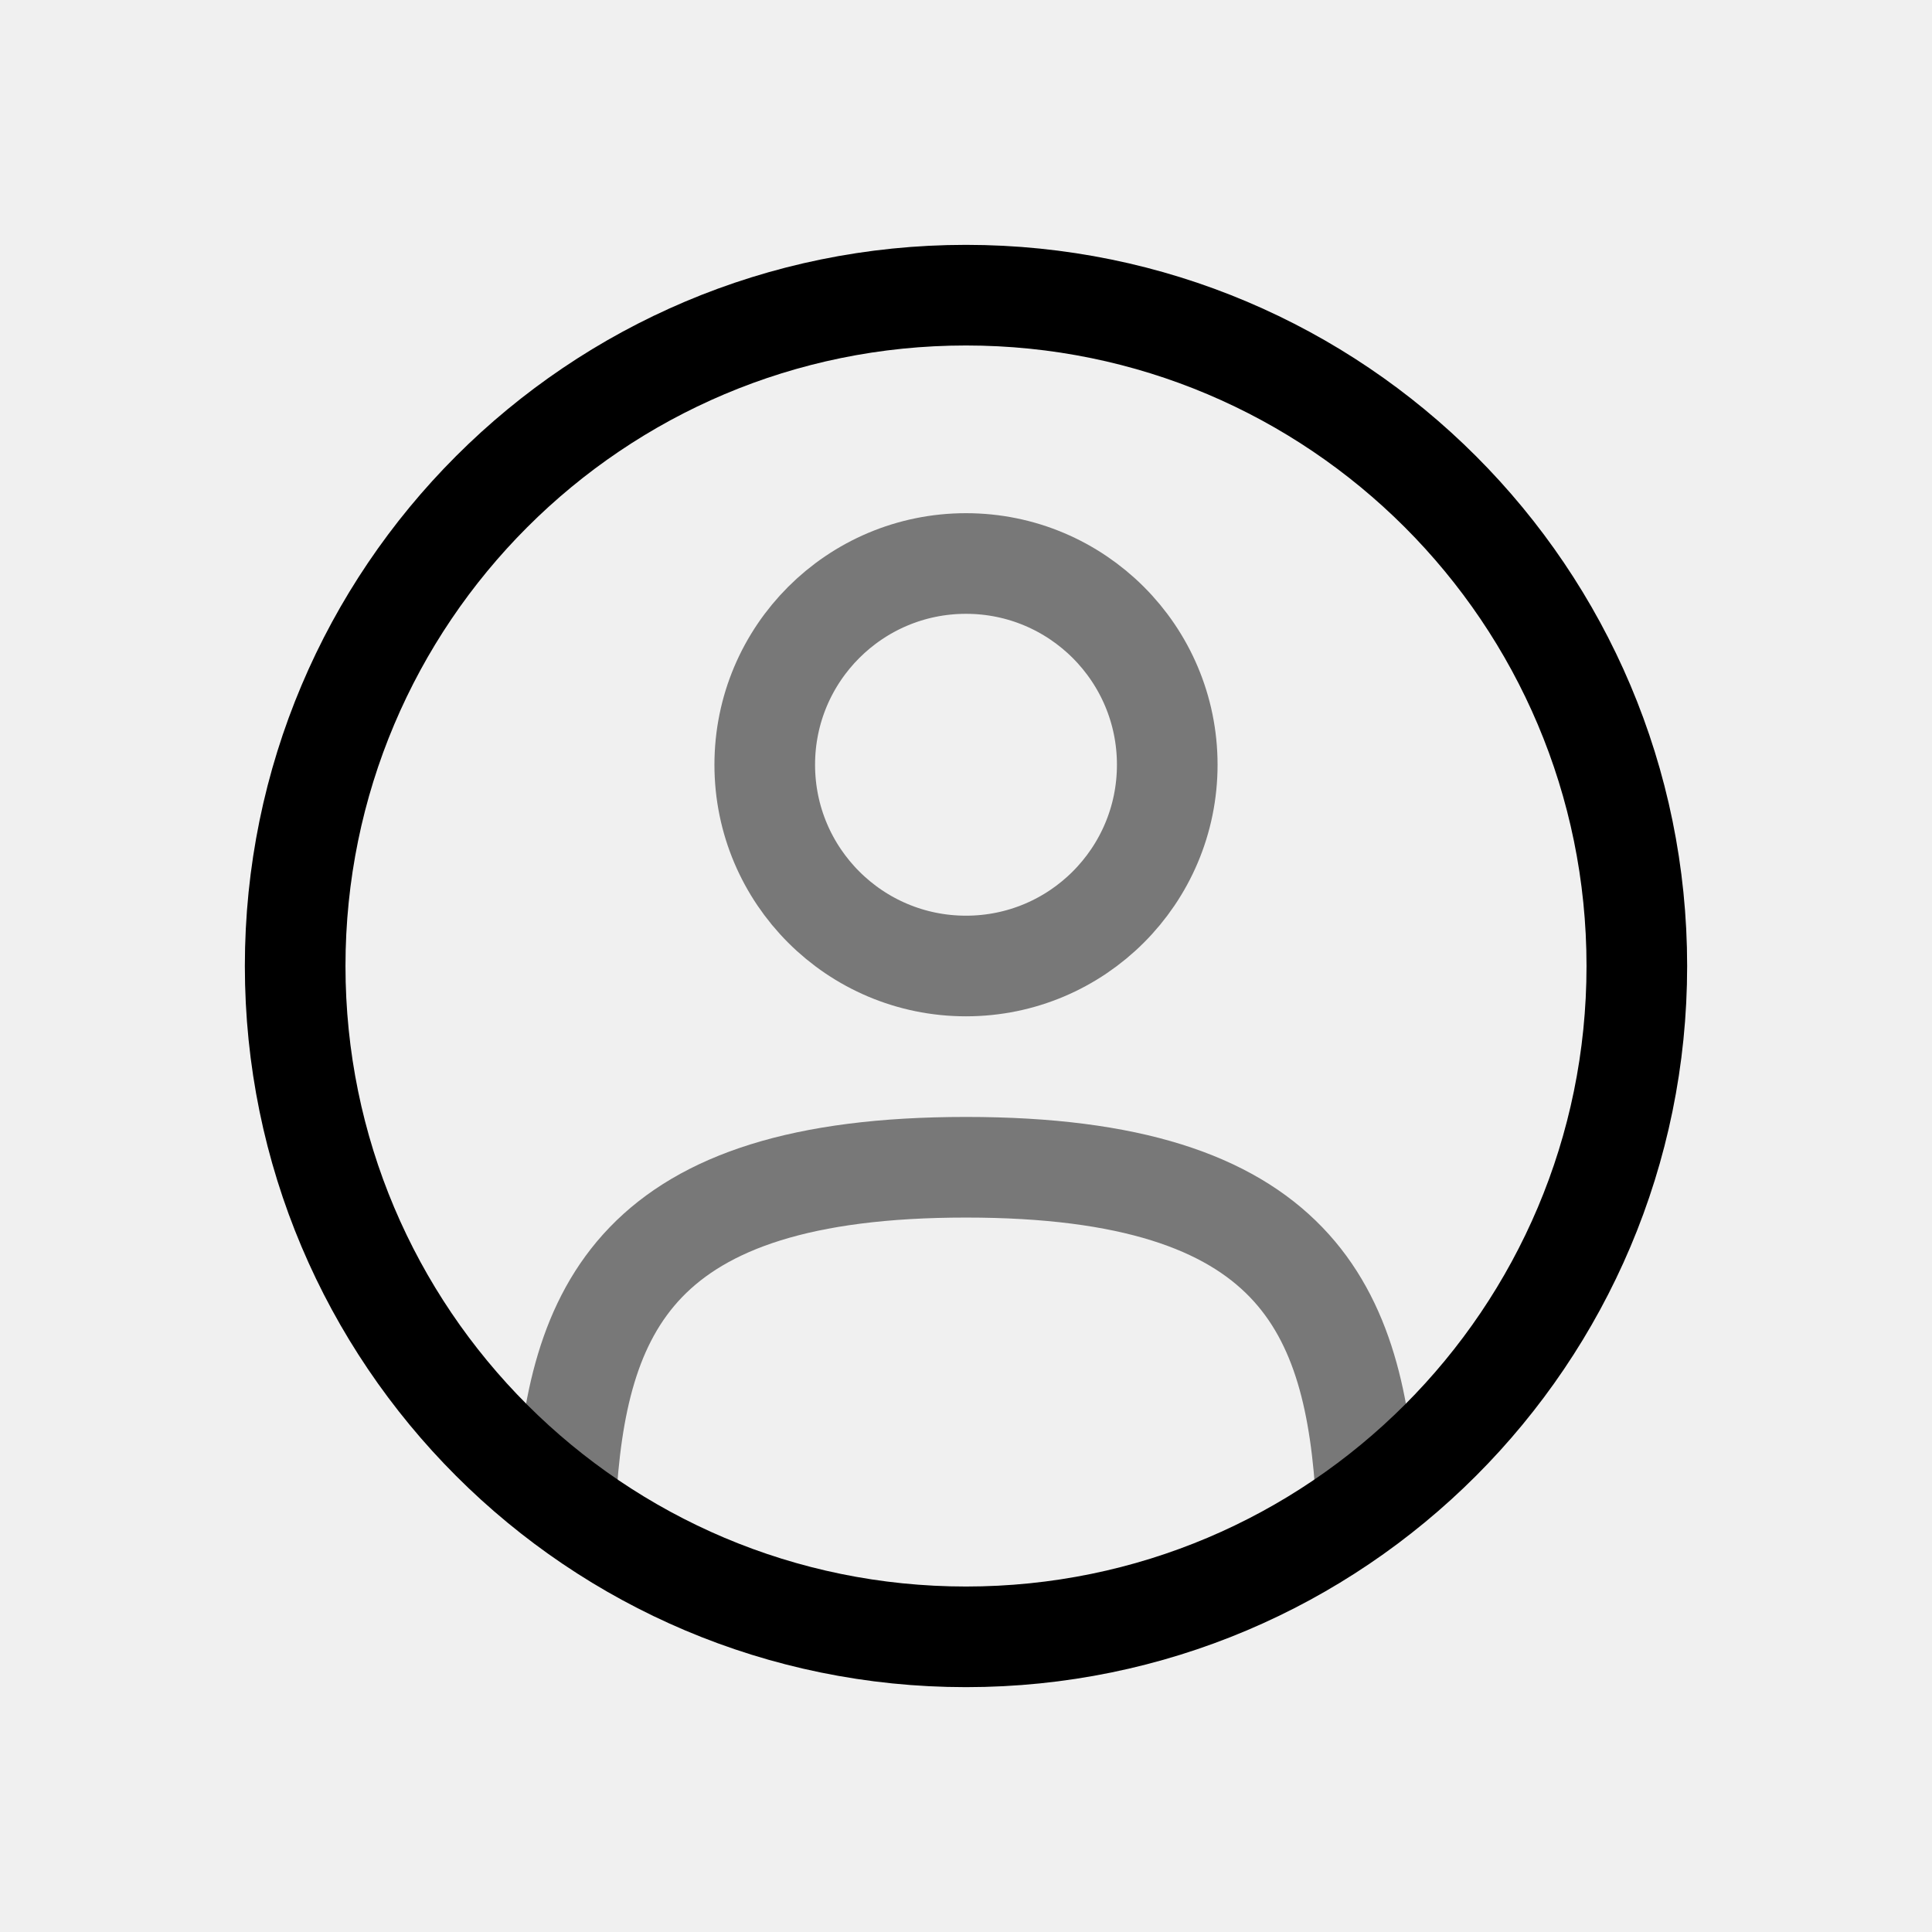
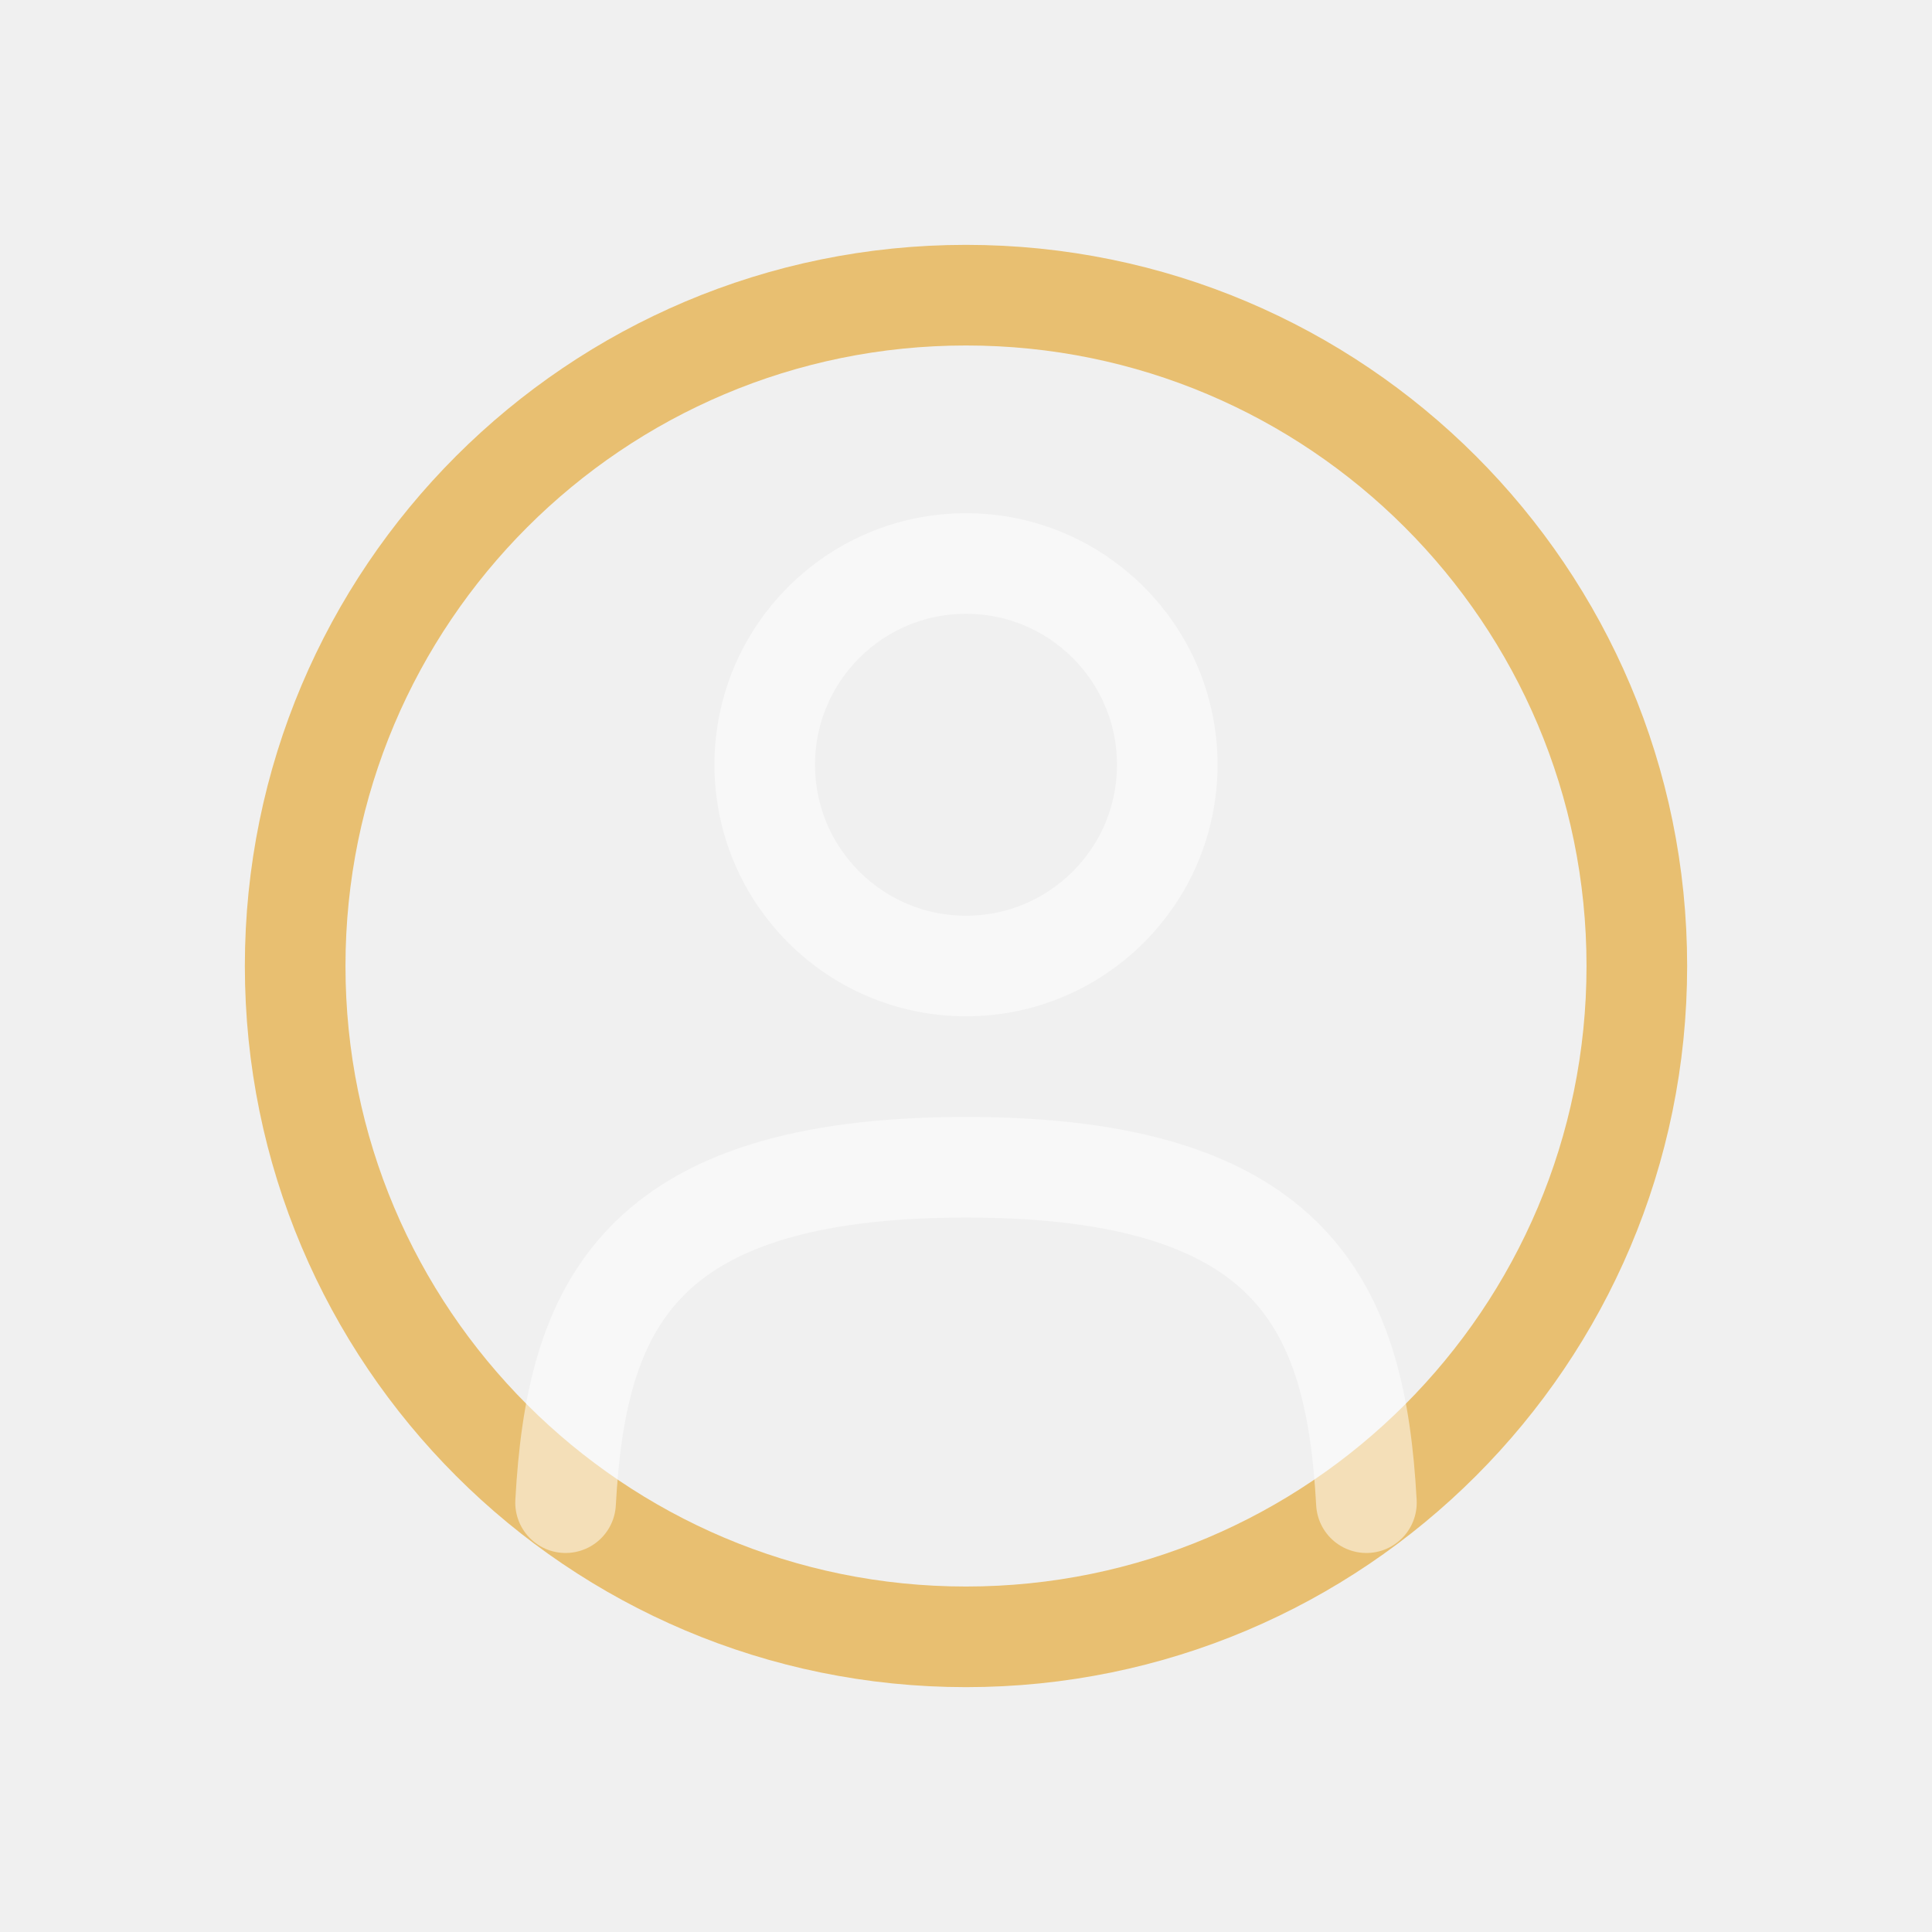
- <svg xmlns="http://www.w3.org/2000/svg" width="800px" height="800px" viewBox="-2.4 -2.4 28.80 28.80" fill="none" stroke="#000000">
+ <svg xmlns="http://www.w3.org/2000/svg" width="800px" height="800px" viewBox="-2.4 -2.4 28.80 28.80" fill="none" stroke="#ffffff">
  <g id="SVGRepo_bgCarrier" stroke-width="0" />
  <g id="SVGRepo_tracerCarrier" stroke-linecap="round" stroke-linejoin="round" />
  <g id="SVGRepo_iconCarrier">
-     <circle opacity="0.5" cx="12" cy="9" r="3" stroke="#000000" stroke-width="1.5" />
-     <circle cx="12" cy="12" r="10" stroke="#000000" stroke-width="1.5" />
-     <path opacity="0.5" d="M17.969 20C17.81 17.108 16.925 15 12 15C7.075 15 6.19 17.108 6.031 20" stroke="#000000" stroke-width="1.5" stroke-linecap="round" />
+     <circle opacity="0.5" cx="12" cy="9" r="3" stroke="#ffffff" stroke-width="1.5" />
+     <circle cx="12" cy="12" r="10" stroke="#E8BF71" stroke-width="1.5" />
+     <path opacity="0.5" d="M17.969 20C17.81 17.108 16.925 15 12 15C7.075 15 6.19 17.108 6.031 20" stroke="#ffffff" stroke-width="1.5" stroke-linecap="round" />
  </g>
</svg>
